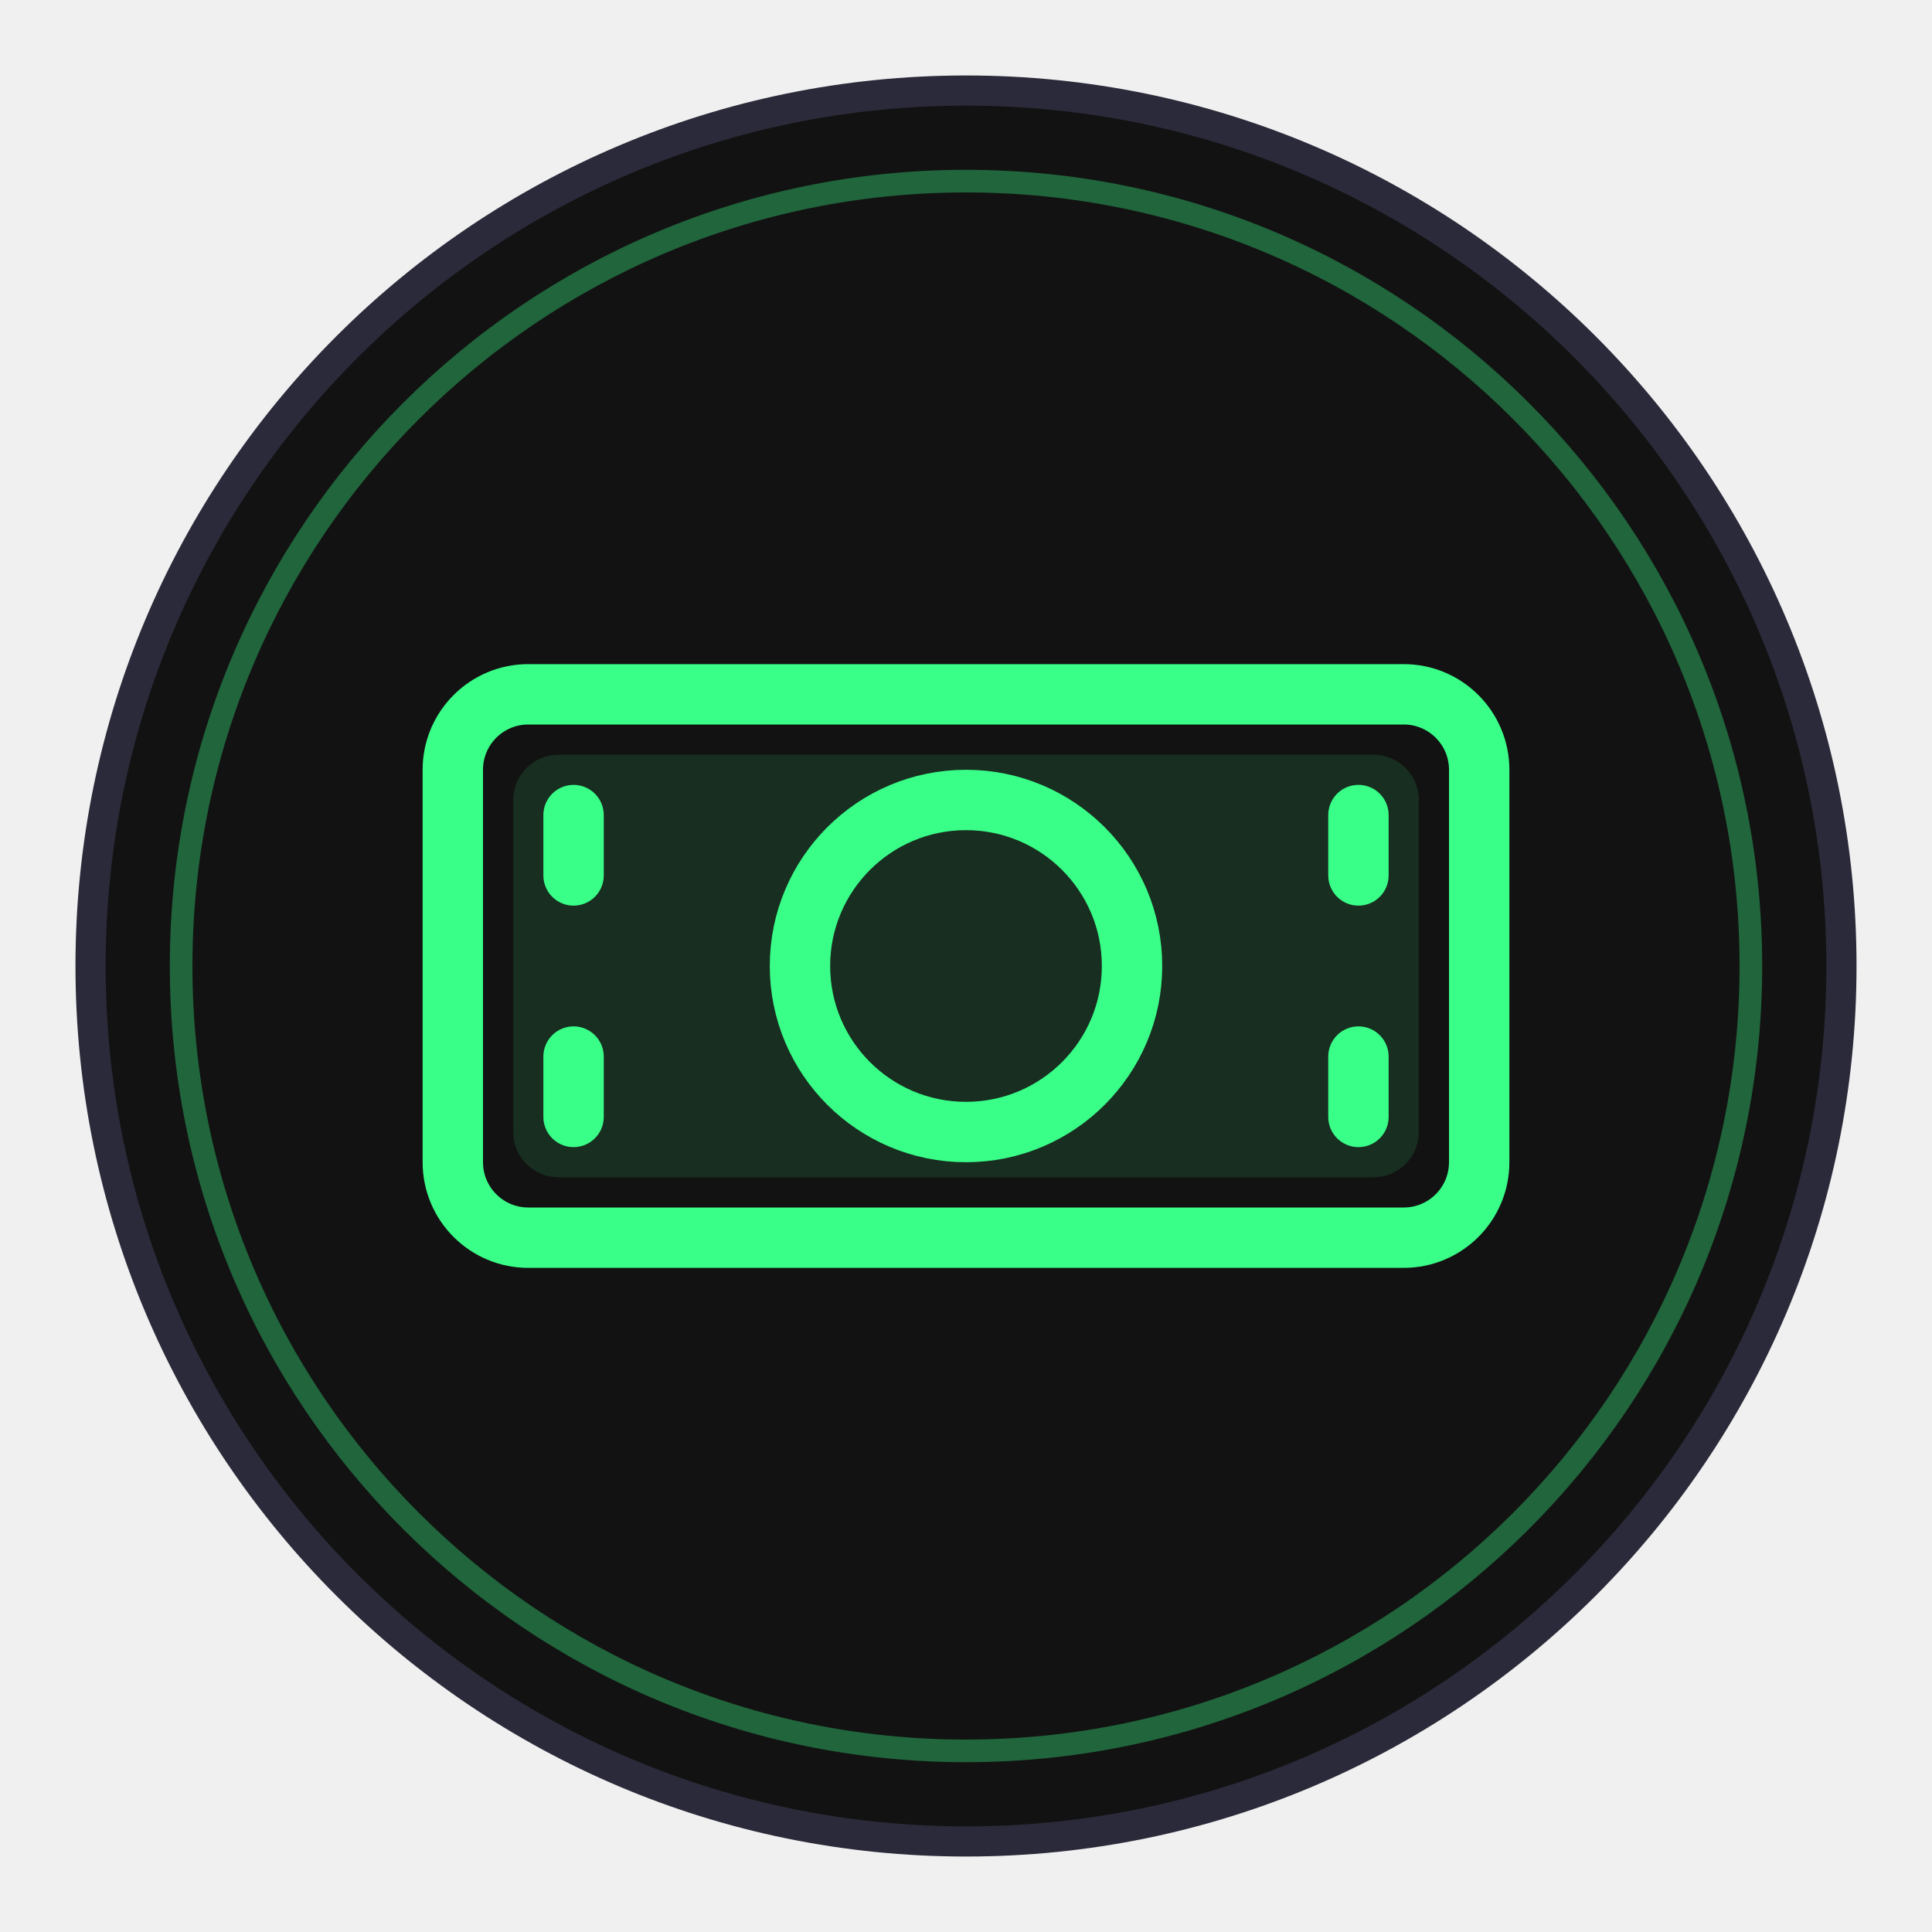
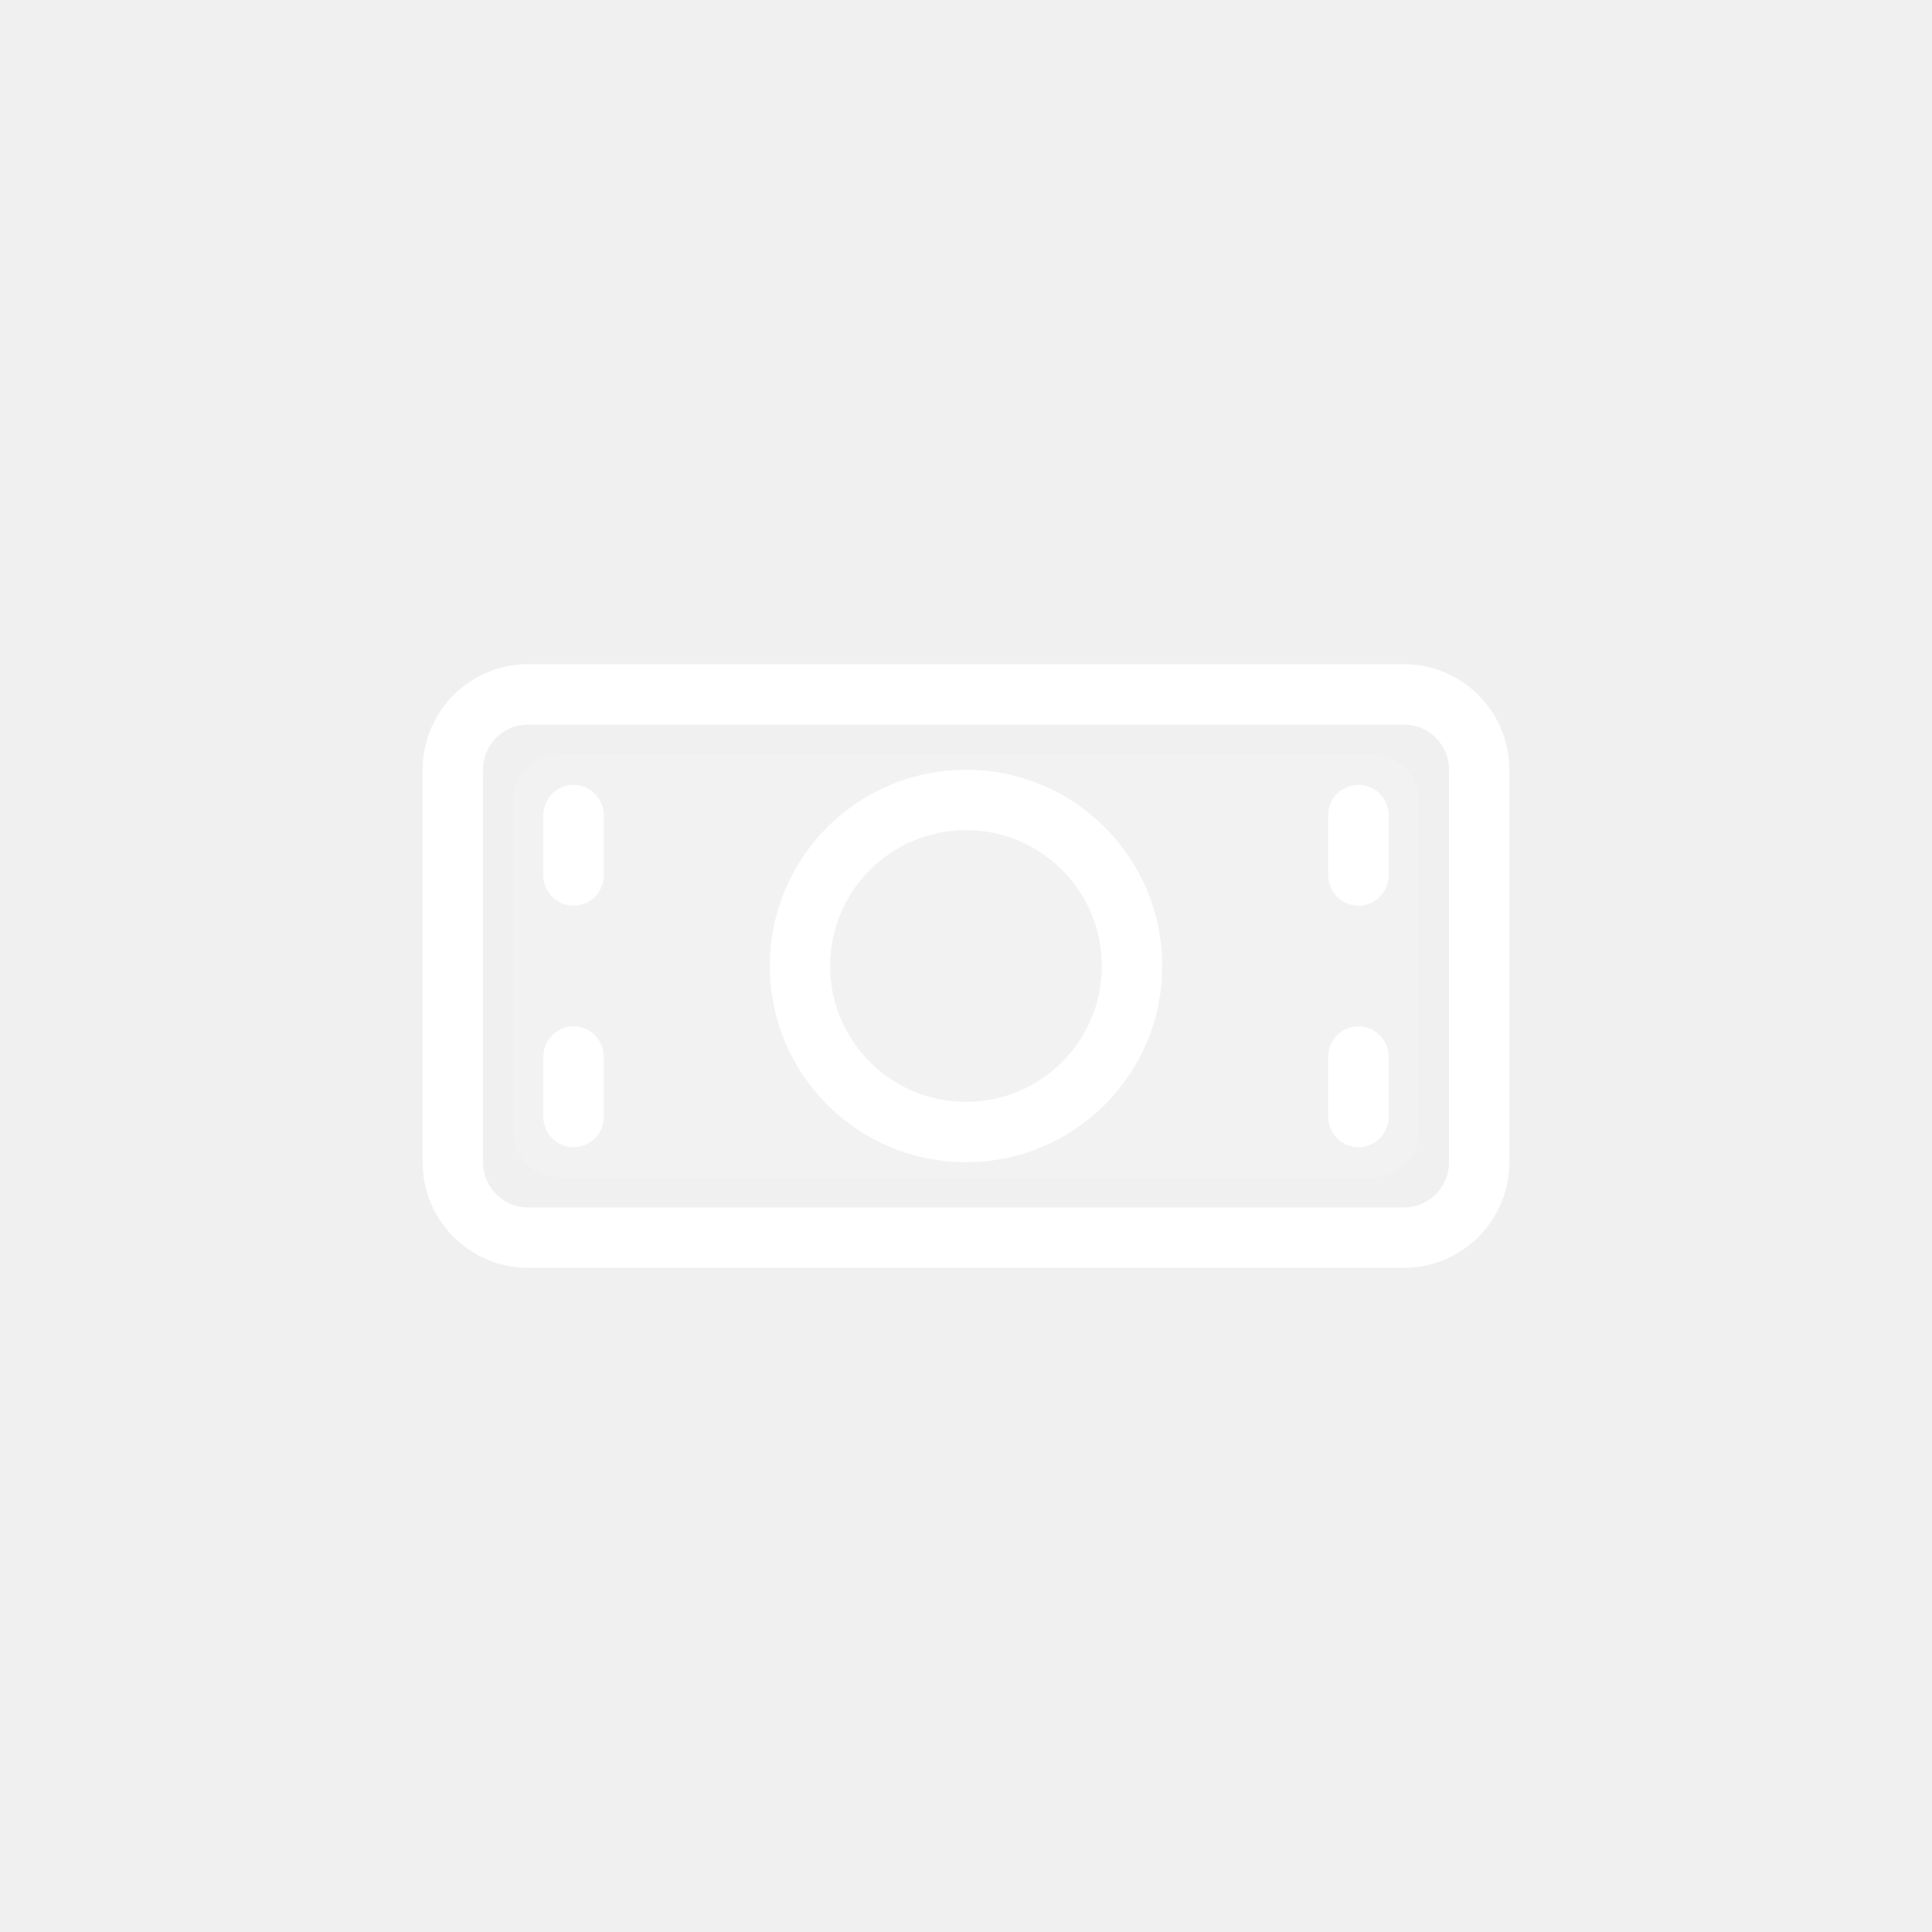
<svg xmlns="http://www.w3.org/2000/svg" width="128" height="128" viewBox="0 0 128 128">
-   <circle cx="64" cy="64" r="58" fill="#121212" stroke="#2a2a3a" stroke-width="2" />
-   <circle cx="64" cy="64" r="52" fill="none" stroke="#39ff88" stroke-width="1.5" opacity="0.35" />
-   <g stroke="#39ff88" stroke-width="4" fill="none" stroke-linecap="round" stroke-linejoin="round">
+   <g stroke="#ffffff" stroke-width="4" fill="none" stroke-linecap="round" stroke-linejoin="round">
    <rect x="30" y="46" width="68" height="36" rx="5" />
    <circle cx="64" cy="64" r="11" />
    <path d="M38 54 L38 58 M90 54 L90 58 M38 70 L38 74 M90 70 L90 74" />
  </g>
-   <rect x="34" y="50" width="60" height="28" rx="3" fill="#39ff88" opacity="0.12" />
+   <rect x="34" y="50" width="60" height="28" rx="3" fill="#ffffff" opacity="0.12" />
</svg>
